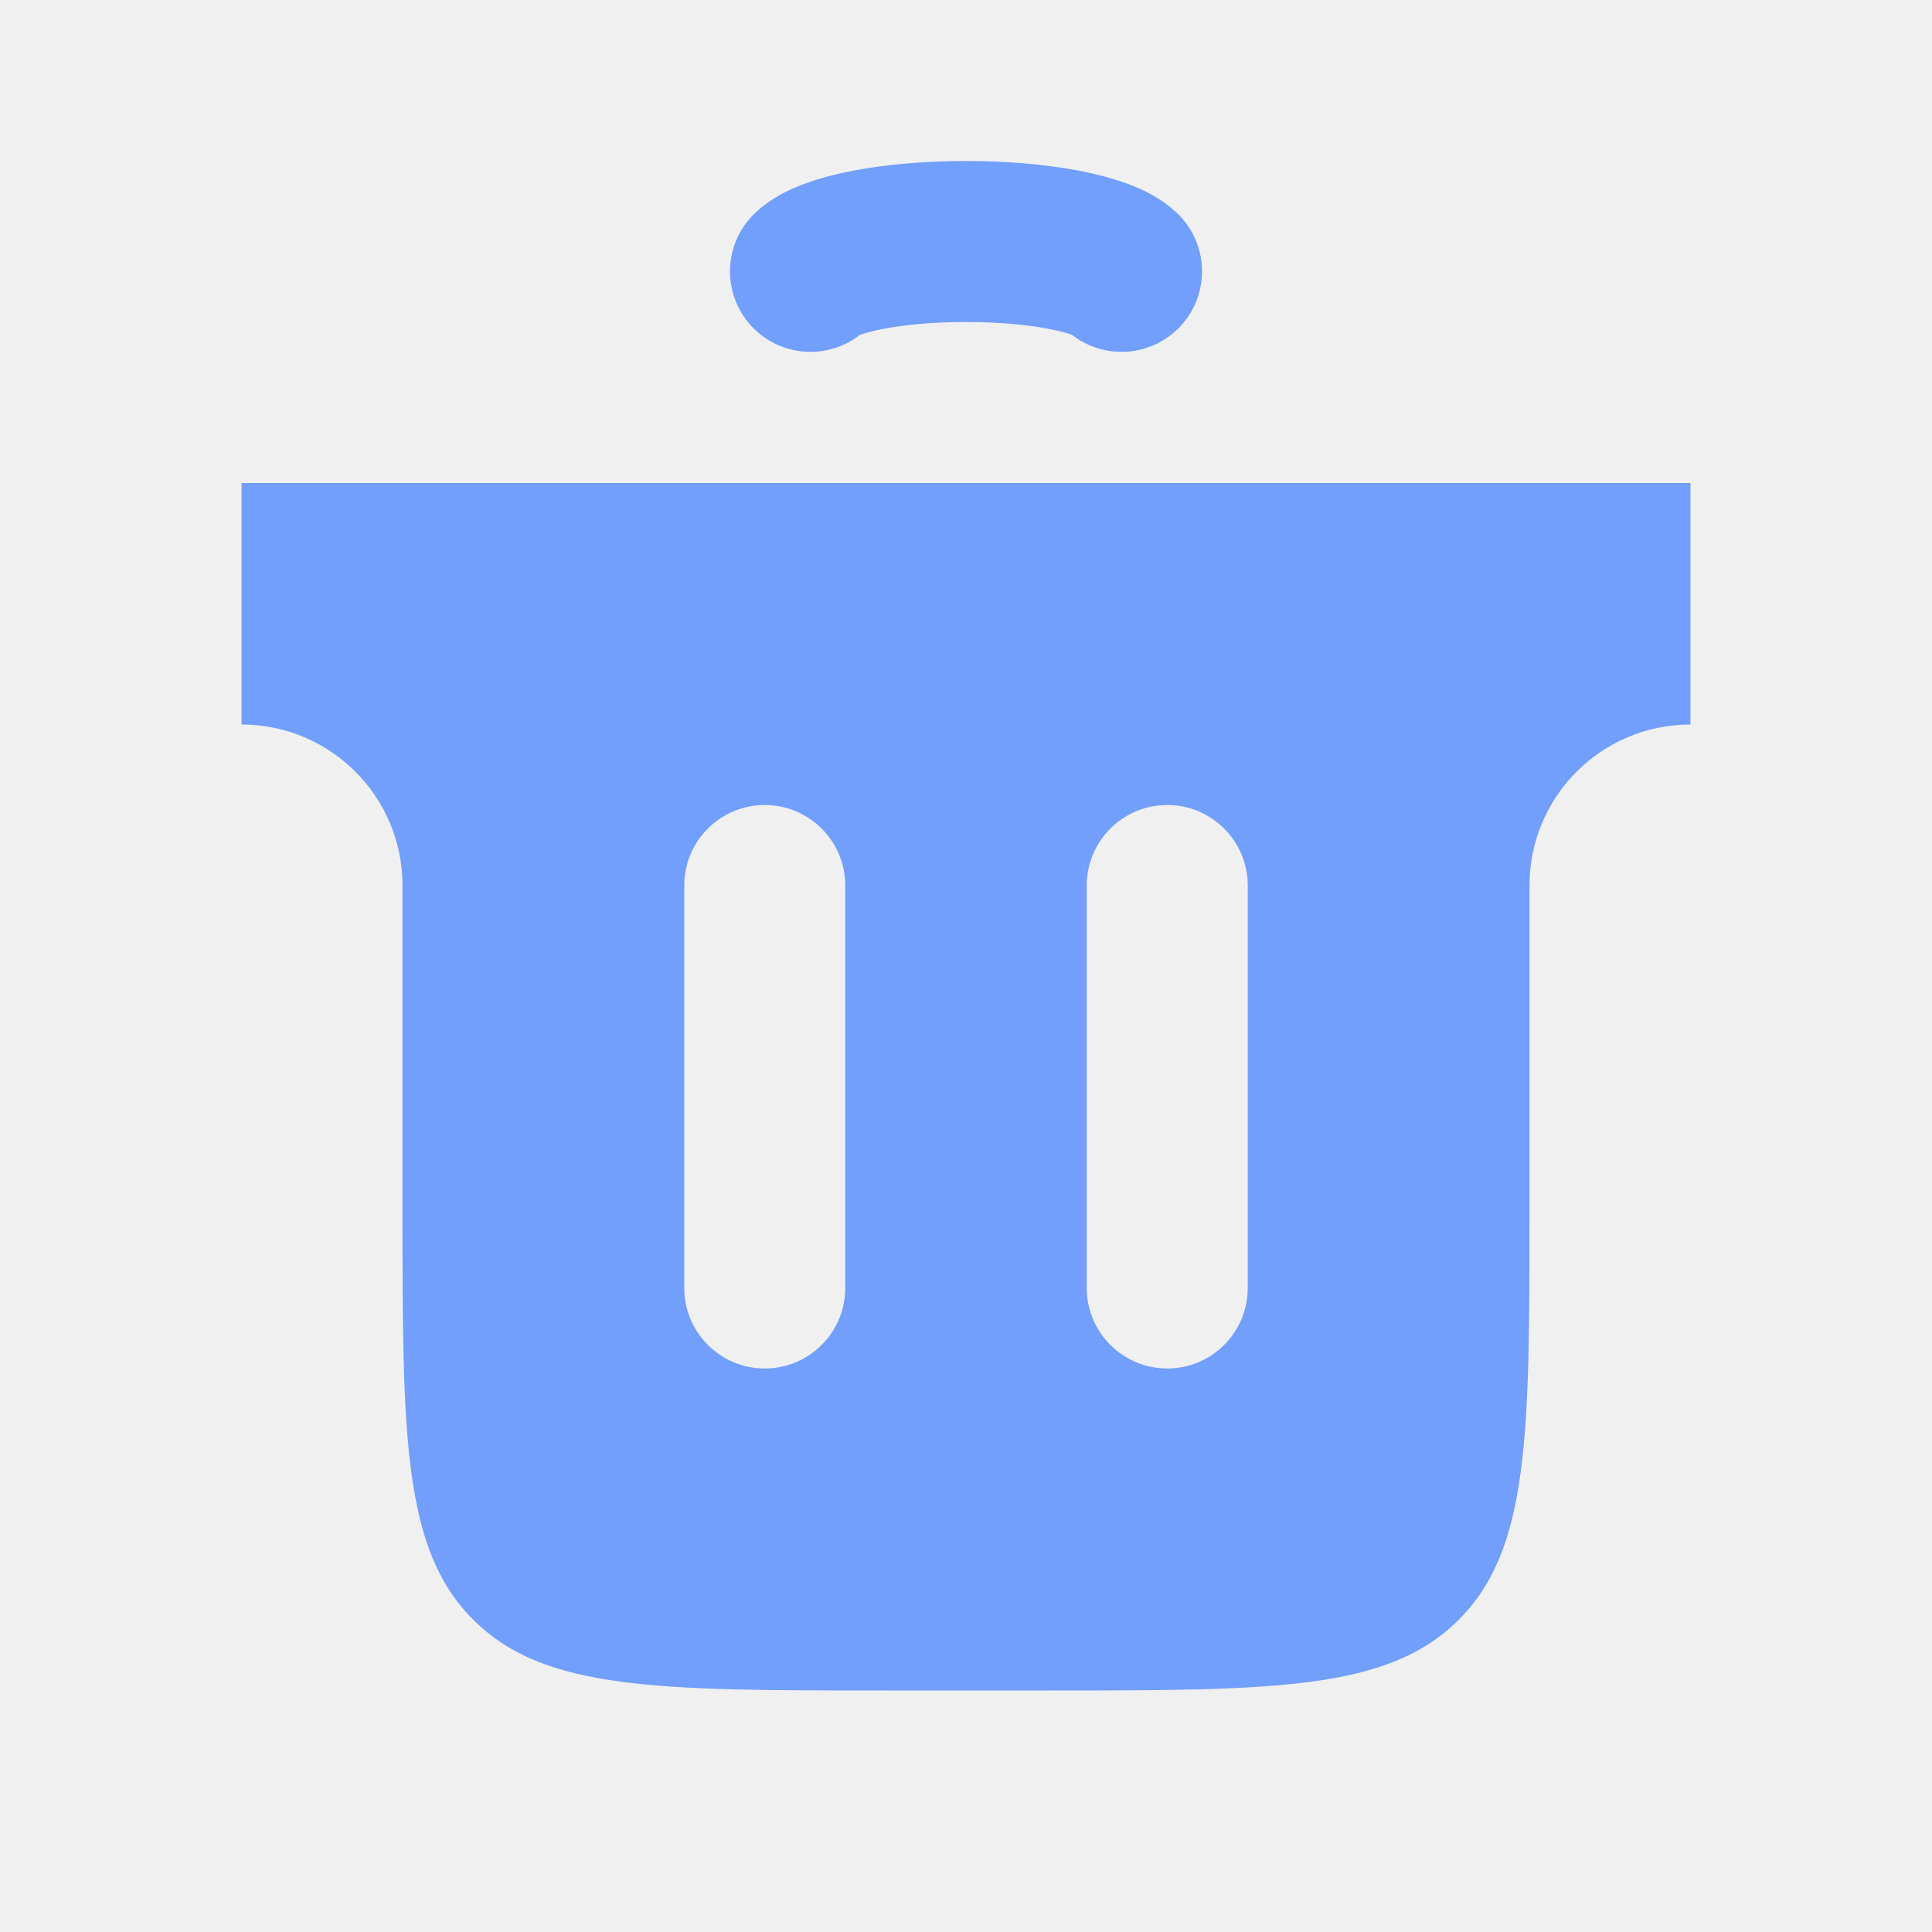
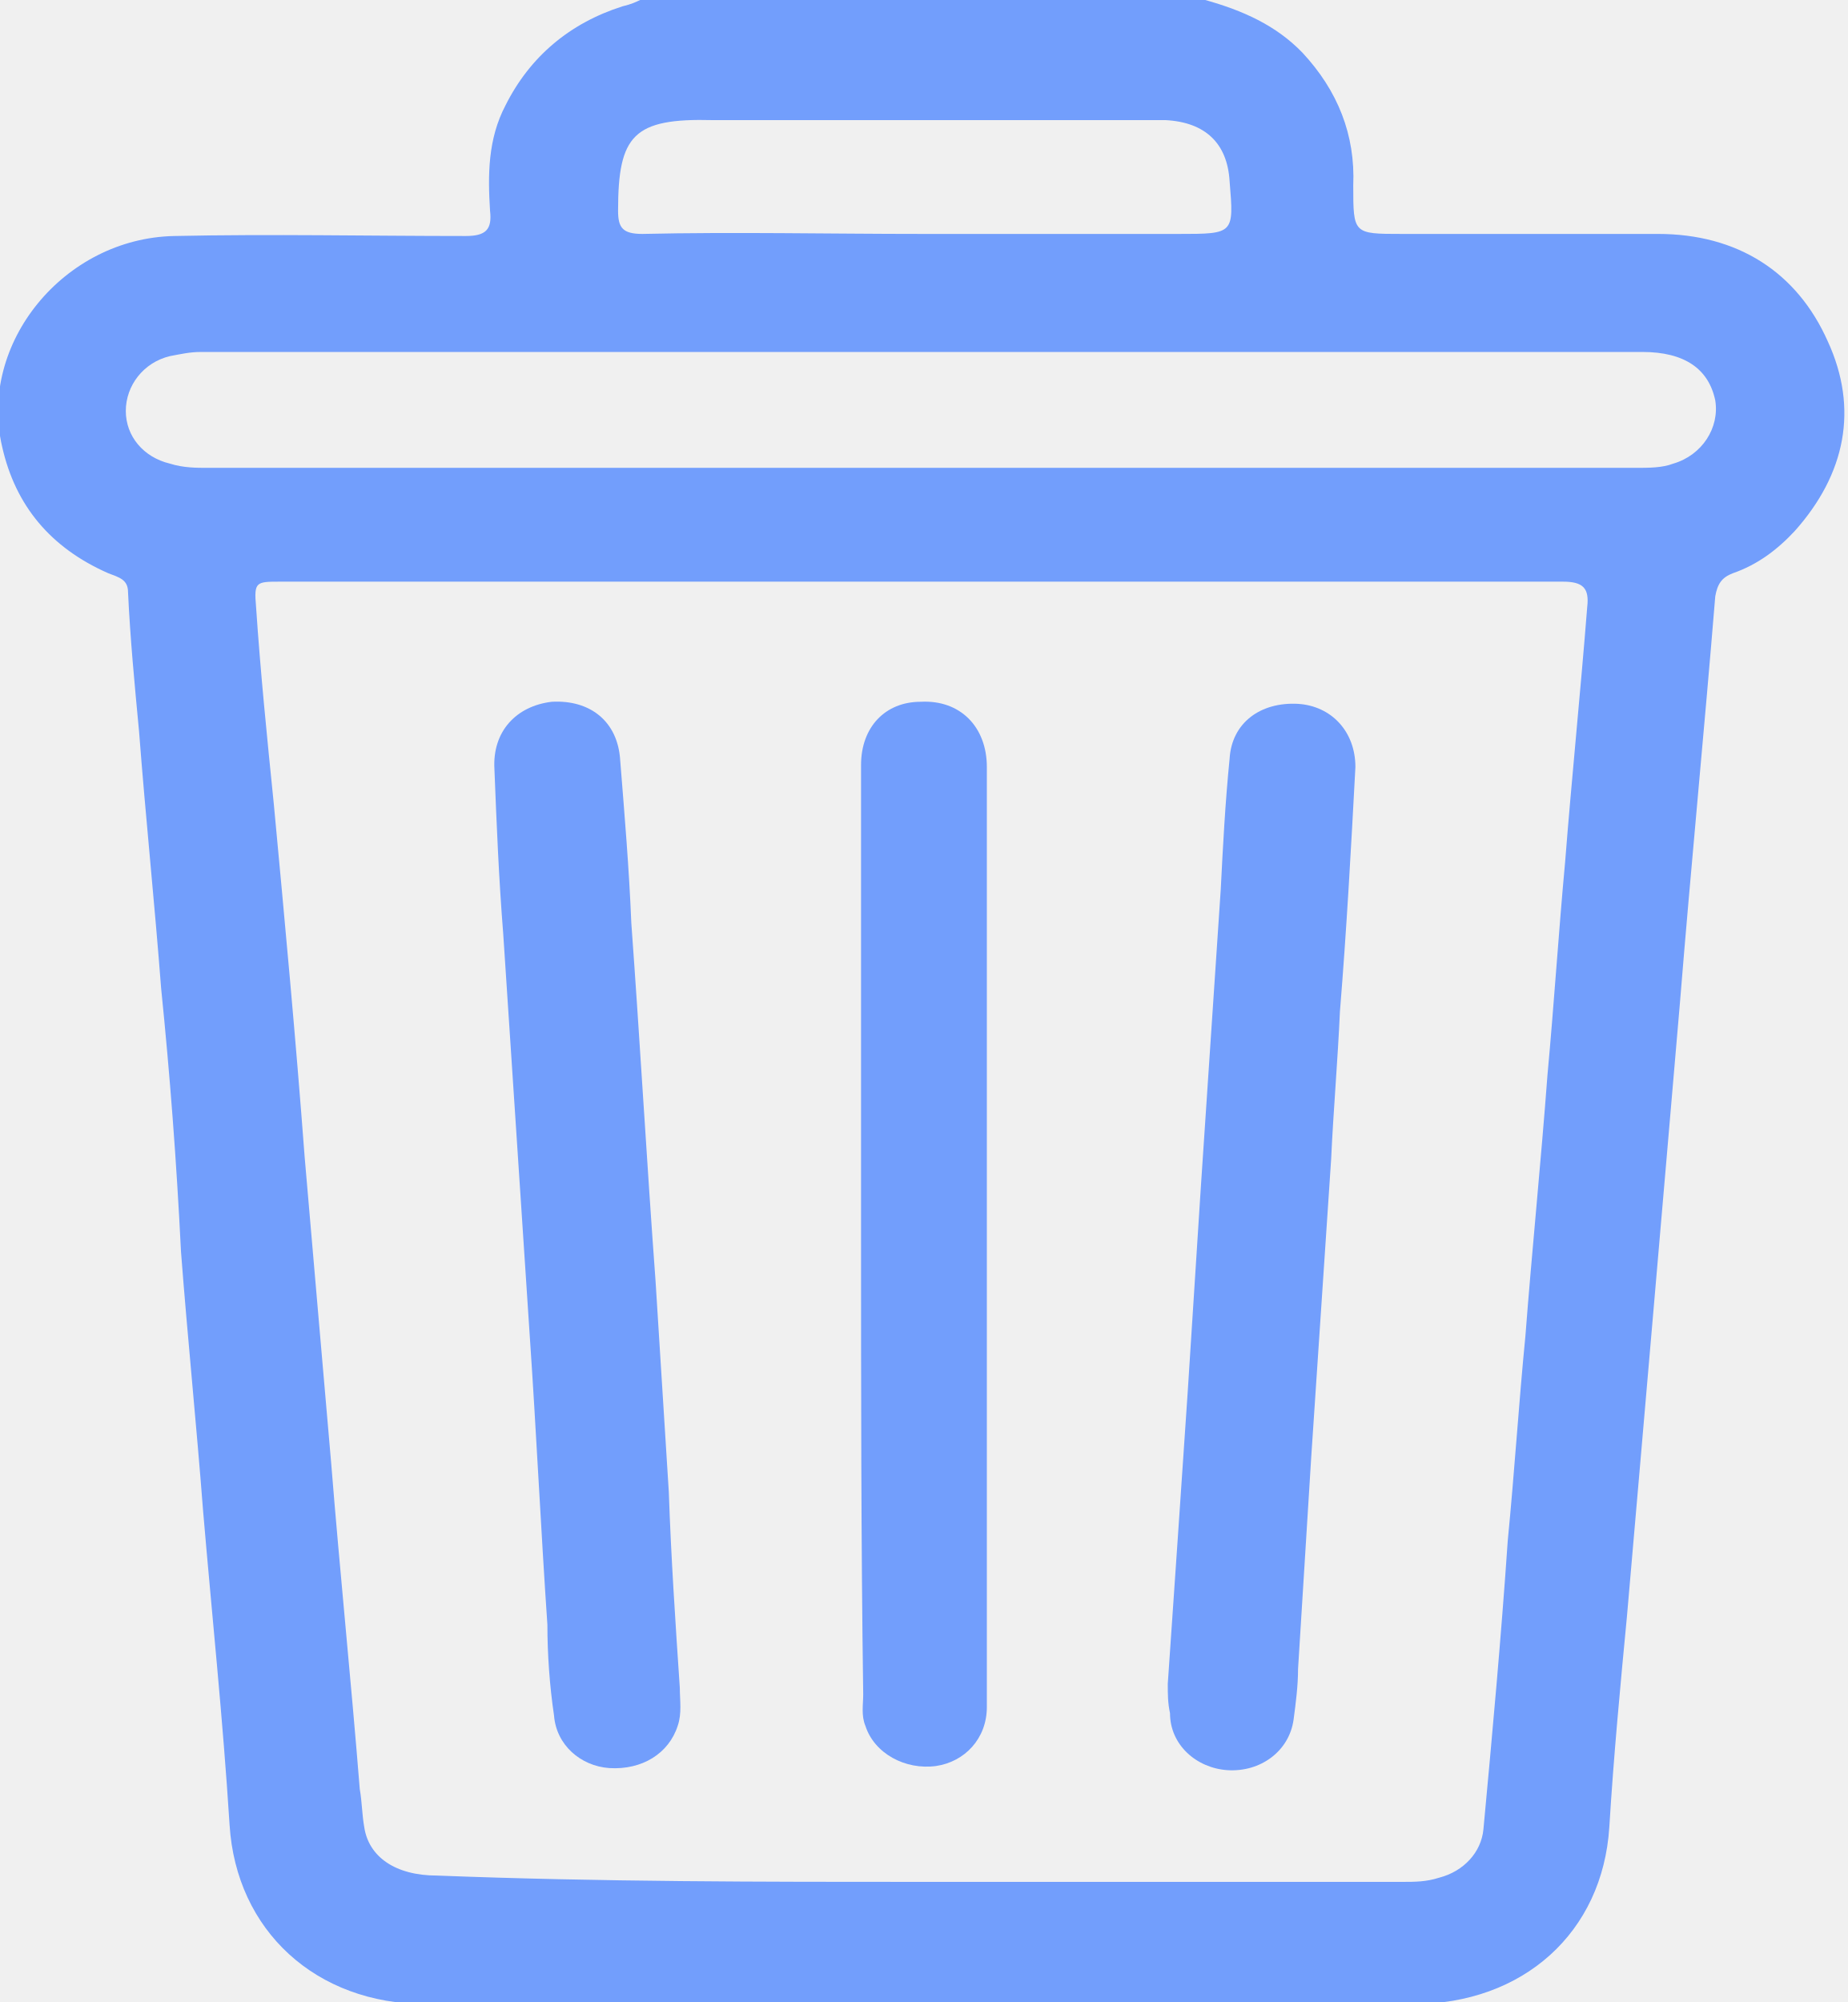
- <svg xmlns="http://www.w3.org/2000/svg" width="24" height="24" viewBox="0 0 24 24" fill="none">
-   <path fill-rule="evenodd" clip-rule="evenodd" d="M21 6H3V9C4.105 9 5 9.895 5 11V15C5 17.828 5 19.243 5.879 20.121C6.757 21 8.172 21 11 21H13C15.829 21 17.243 21 18.121 20.121C19 19.243 19 17.828 19 15V11C19 9.895 19.895 9 21 9V6ZM10.5 11C10.5 10.448 10.052 10 9.5 10C8.948 10 8.5 10.448 8.5 11V16C8.5 16.552 8.948 17 9.5 17C10.052 17 10.5 16.552 10.5 16V11ZM15.5 11C15.5 10.448 15.052 10 14.5 10C13.948 10 13.5 10.448 13.5 11V16C13.5 16.552 13.948 17 14.5 17C15.052 17 15.5 16.552 15.5 16V11Z" fill="#729EFC" />
-   <path d="M10.068 3.371C10.182 3.264 10.433 3.17 10.783 3.103C11.132 3.036 11.56 3 12 3C12.44 3 12.868 3.036 13.217 3.103C13.567 3.17 13.818 3.264 13.932 3.371" stroke="#729EFC" stroke-width="2" stroke-linecap="round" />
+ <svg xmlns="http://www.w3.org/2000/svg" width="24" height="26" viewBox="0 0 24 26" fill="none">
+   <g clip-path="url(#clip0_259_814)">
+     <path d="M15.655 0C16.143 0.137 16.573 0.328 16.917 0.684C17.376 1.177 17.605 1.752 17.577 2.408C17.577 3.038 17.577 3.038 18.207 3.038C19.326 3.038 20.415 3.038 21.534 3.038C22.566 3.038 23.34 3.531 23.741 4.434C24.143 5.309 23.971 6.158 23.311 6.897C23.082 7.143 22.824 7.335 22.509 7.444C22.365 7.499 22.308 7.581 22.279 7.745C22.136 9.497 21.964 11.248 21.82 13.027C21.706 14.368 21.591 15.682 21.476 17.023C21.362 18.337 21.247 19.678 21.132 20.992C21.046 21.895 20.96 22.798 20.903 23.728C20.817 25.097 19.785 26.027 18.351 26.027C14.078 26.027 9.806 26.027 5.534 26.027C4.1 26.027 3.068 25.07 2.982 23.701C2.896 22.333 2.752 20.964 2.638 19.623C2.552 18.501 2.437 17.379 2.351 16.257C2.293 15.08 2.207 13.958 2.093 12.836C2.007 11.714 1.892 10.619 1.806 9.497C1.749 8.895 1.691 8.293 1.663 7.691C1.663 7.526 1.548 7.499 1.405 7.444C0.659 7.116 0.2 6.568 0.028 5.802C-0.287 4.461 0.831 3.093 2.265 3.065C3.526 3.038 4.788 3.065 6.05 3.065C6.308 3.065 6.394 2.983 6.365 2.737C6.336 2.272 6.336 1.806 6.566 1.368C6.881 0.739 7.397 0.301 8.086 0.082C8.2 0.055 8.258 0.027 8.315 0C10.781 0 13.218 0 15.655 0ZM11.985 24.44C14.05 24.44 16.143 24.44 18.207 24.44C18.38 24.44 18.523 24.44 18.695 24.385C19.01 24.303 19.24 24.057 19.268 23.756C19.383 22.524 19.498 21.265 19.584 20.006C19.67 19.131 19.727 18.227 19.813 17.352C19.899 16.23 20.014 15.107 20.1 13.958C20.186 13.027 20.243 12.124 20.329 11.194C20.415 10.099 20.53 8.977 20.616 7.882C20.645 7.636 20.559 7.554 20.301 7.554C14.738 7.554 9.204 7.554 3.641 7.554C3.326 7.554 3.297 7.554 3.326 7.882C3.383 8.731 3.469 9.579 3.555 10.427C3.699 11.96 3.842 13.493 3.957 15.025C4.071 16.339 4.186 17.68 4.301 18.994C4.415 20.417 4.559 21.813 4.673 23.236C4.702 23.4 4.702 23.564 4.731 23.728C4.788 24.112 5.132 24.358 5.677 24.358C7.799 24.44 9.892 24.44 11.985 24.44ZM11.985 6.076C15.082 6.076 18.179 6.076 21.247 6.076C21.419 6.076 21.591 6.076 21.734 6.021C22.107 5.912 22.337 5.556 22.279 5.2C22.193 4.789 21.878 4.571 21.333 4.571C15.082 4.571 8.831 4.571 2.609 4.571C2.466 4.571 2.351 4.598 2.207 4.625C1.863 4.707 1.634 5.008 1.634 5.337C1.634 5.665 1.863 5.939 2.207 6.021C2.38 6.076 2.552 6.076 2.695 6.076C5.82 6.076 8.917 6.076 11.985 6.076ZM11.985 3.038C13.104 3.038 14.193 3.038 15.311 3.038C16.028 3.038 16.028 3.038 15.971 2.354C15.942 1.861 15.655 1.587 15.139 1.56C15.053 1.56 14.939 1.56 14.853 1.56C12.989 1.56 11.125 1.56 9.261 1.56C8.229 1.533 8.028 1.752 8.028 2.737C8.028 2.956 8.086 3.038 8.344 3.038C9.548 3.011 10.752 3.038 11.985 3.038Z" fill="#729EFC" />
+     <path d="M8.83 21.922C8.83 22.086 8.859 22.25 8.802 22.415C8.687 22.77 8.343 22.989 7.913 22.962C7.54 22.935 7.225 22.661 7.196 22.278C7.139 21.895 7.11 21.484 7.11 21.101C7.024 19.842 6.967 18.61 6.881 17.352C6.766 15.6 6.651 13.876 6.536 12.124C6.479 11.413 6.45 10.701 6.422 9.989C6.393 9.497 6.708 9.168 7.167 9.114C7.655 9.086 8.027 9.36 8.056 9.88C8.113 10.592 8.171 11.276 8.2 11.987C8.314 13.547 8.4 15.08 8.515 16.64C8.572 17.543 8.63 18.474 8.687 19.377C8.716 20.225 8.773 21.074 8.83 21.922Z" fill="#729EFC" />
+     <path d="M15.168 21.867C15.254 20.636 15.34 19.349 15.426 18.09C15.483 17.187 15.541 16.312 15.598 15.408C15.684 14.122 15.77 12.836 15.856 11.55C15.885 10.975 15.914 10.427 15.971 9.853C15.999 9.387 16.372 9.114 16.86 9.141C17.29 9.168 17.605 9.497 17.605 9.962C17.548 11.03 17.491 12.069 17.404 13.137C17.376 13.766 17.319 14.423 17.29 15.053C17.204 16.339 17.118 17.625 17.032 18.912C16.974 19.842 16.917 20.745 16.86 21.676C16.86 21.895 16.831 22.114 16.802 22.333C16.745 22.743 16.372 23.017 15.942 22.989C15.541 22.962 15.197 22.661 15.197 22.25C15.168 22.114 15.168 22.004 15.168 21.867Z" fill="#729EFC" />
+     <path d="M11.184 16.011C11.184 13.985 11.184 11.96 11.184 9.935C11.184 9.442 11.499 9.114 11.958 9.114C12.474 9.086 12.818 9.442 12.818 9.962C12.818 12.891 12.818 15.819 12.818 18.747C12.818 19.897 12.818 21.019 12.818 22.169C12.818 22.579 12.531 22.88 12.159 22.935C11.757 22.99 11.356 22.771 11.241 22.415C11.184 22.278 11.212 22.141 11.212 22.004C11.184 20.006 11.184 18.009 11.184 16.011Z" fill="#729EFC" />
+   </g>
+   <defs>
+     <clipPath id="clip0_259_814">
+       <rect width="24" height="26" fill="white" />
+     </clipPath>
+   </defs>
</svg>
